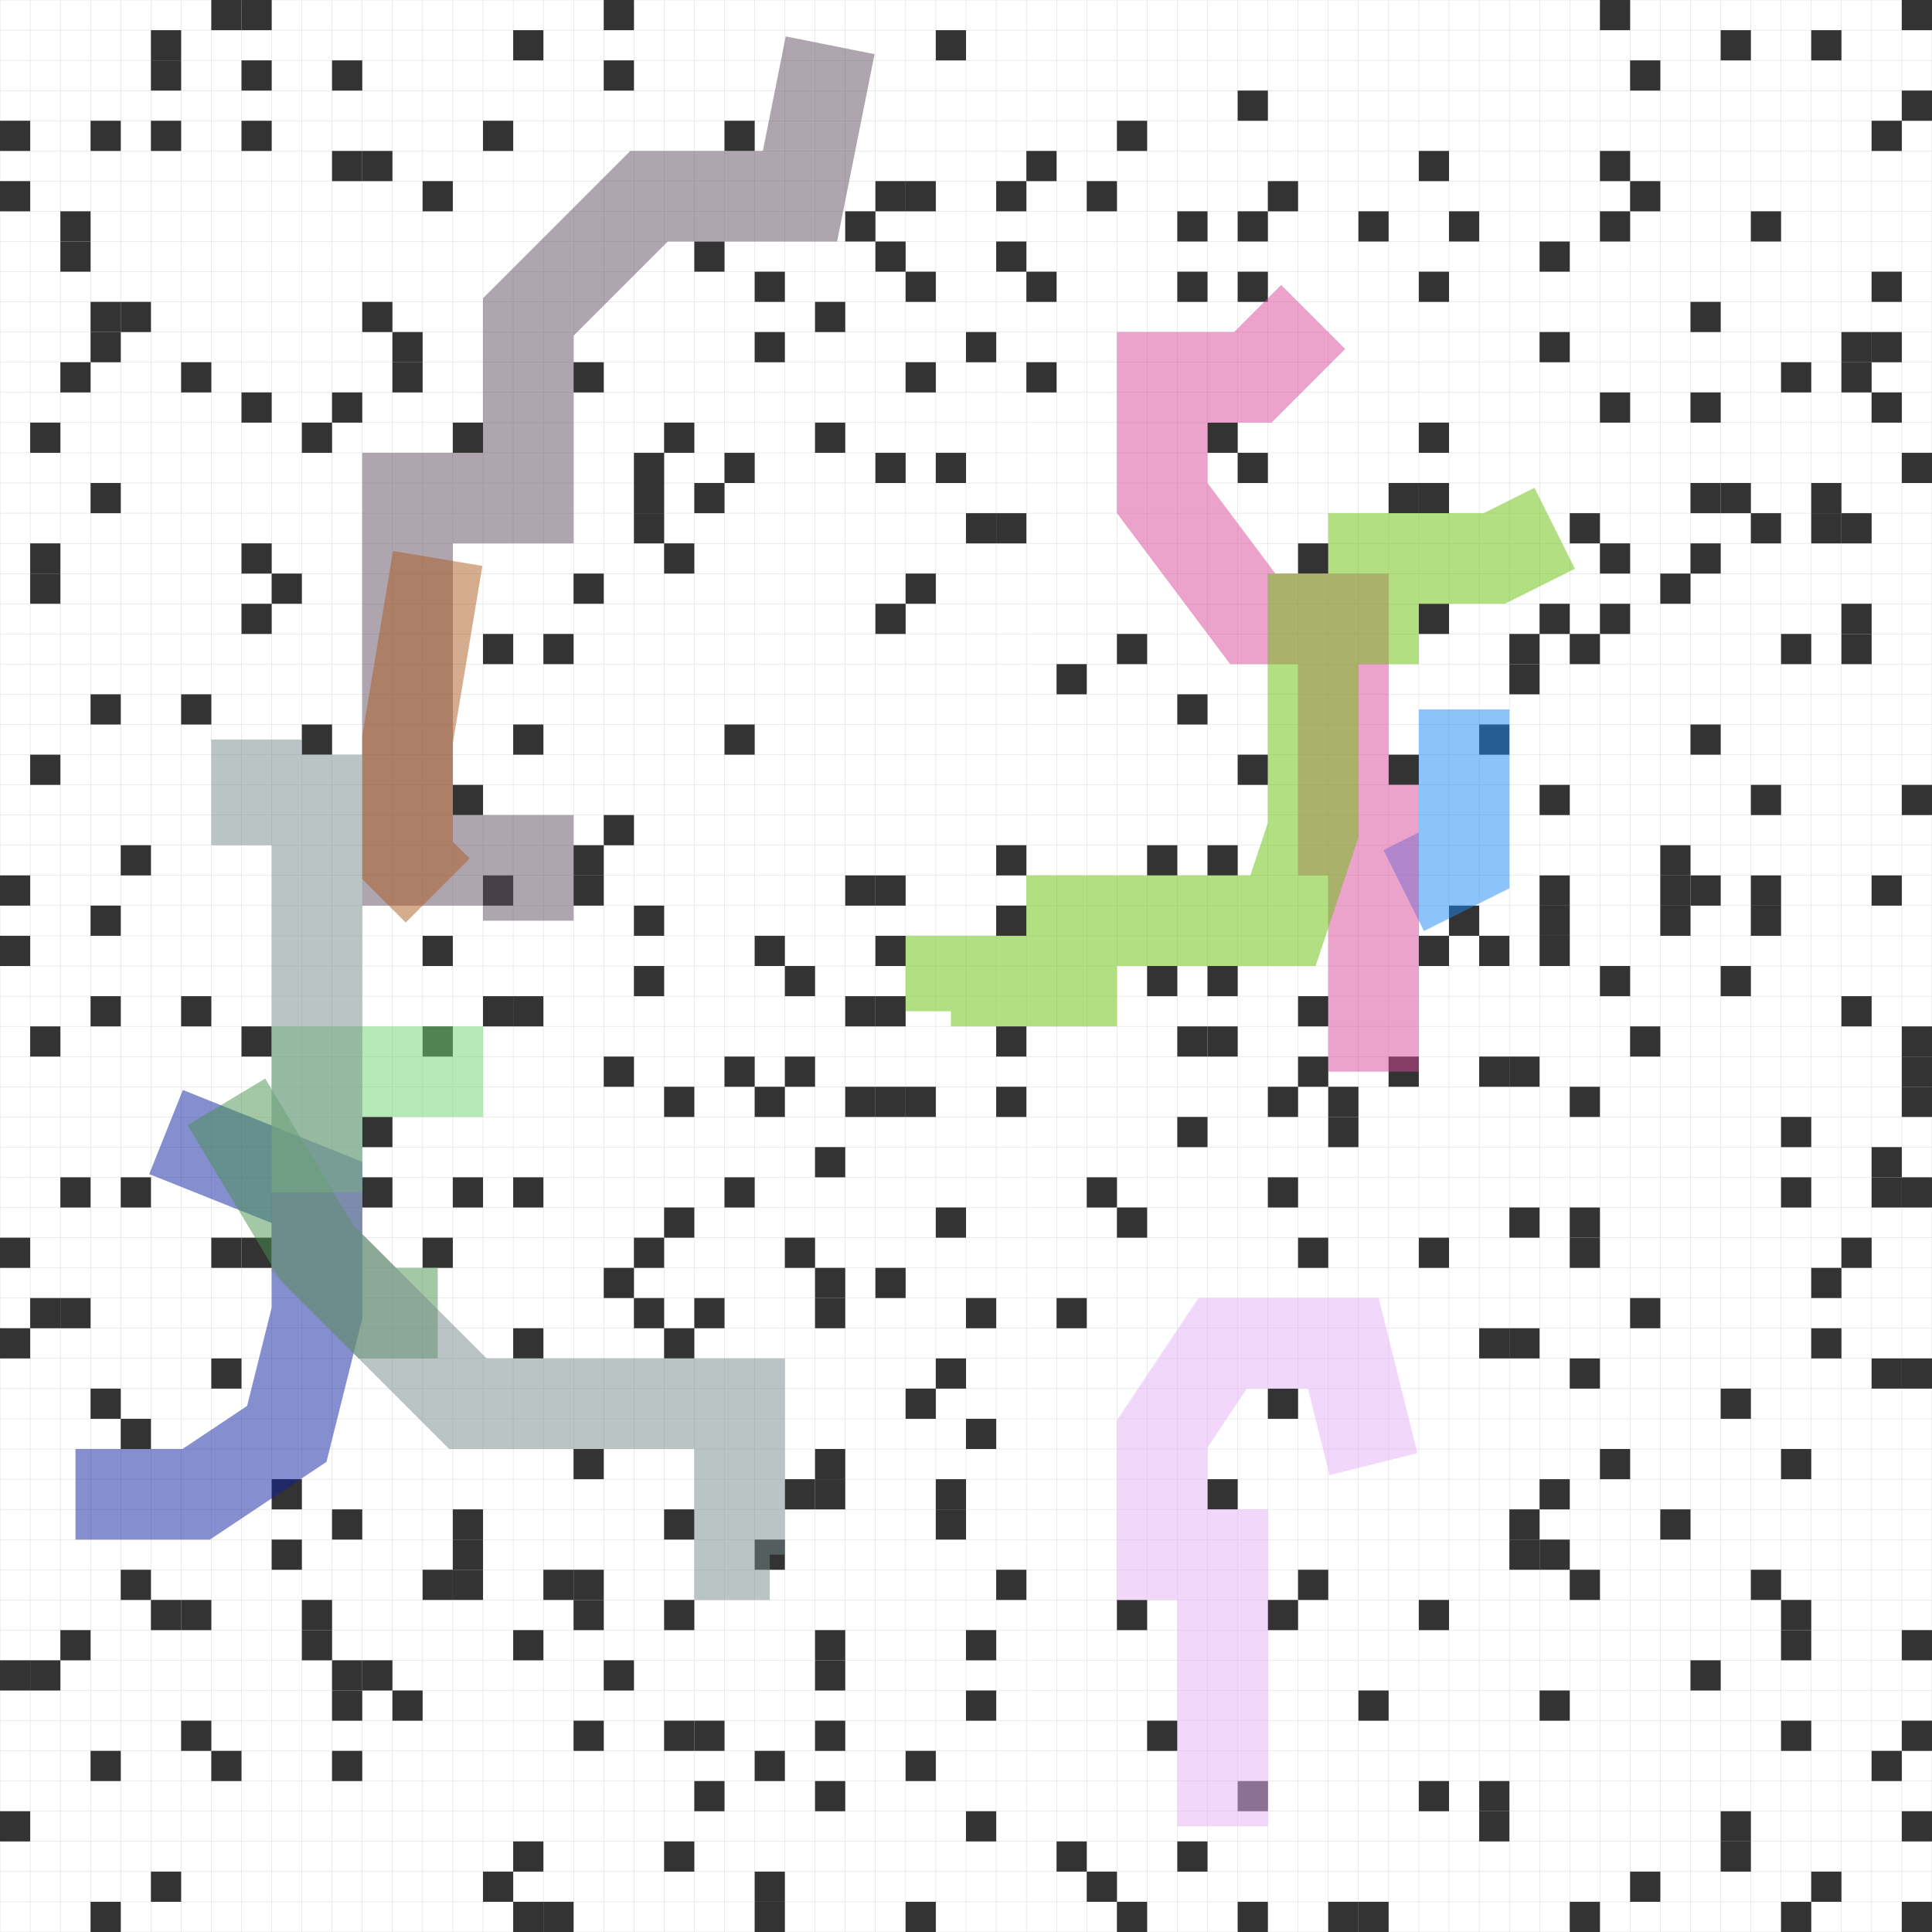
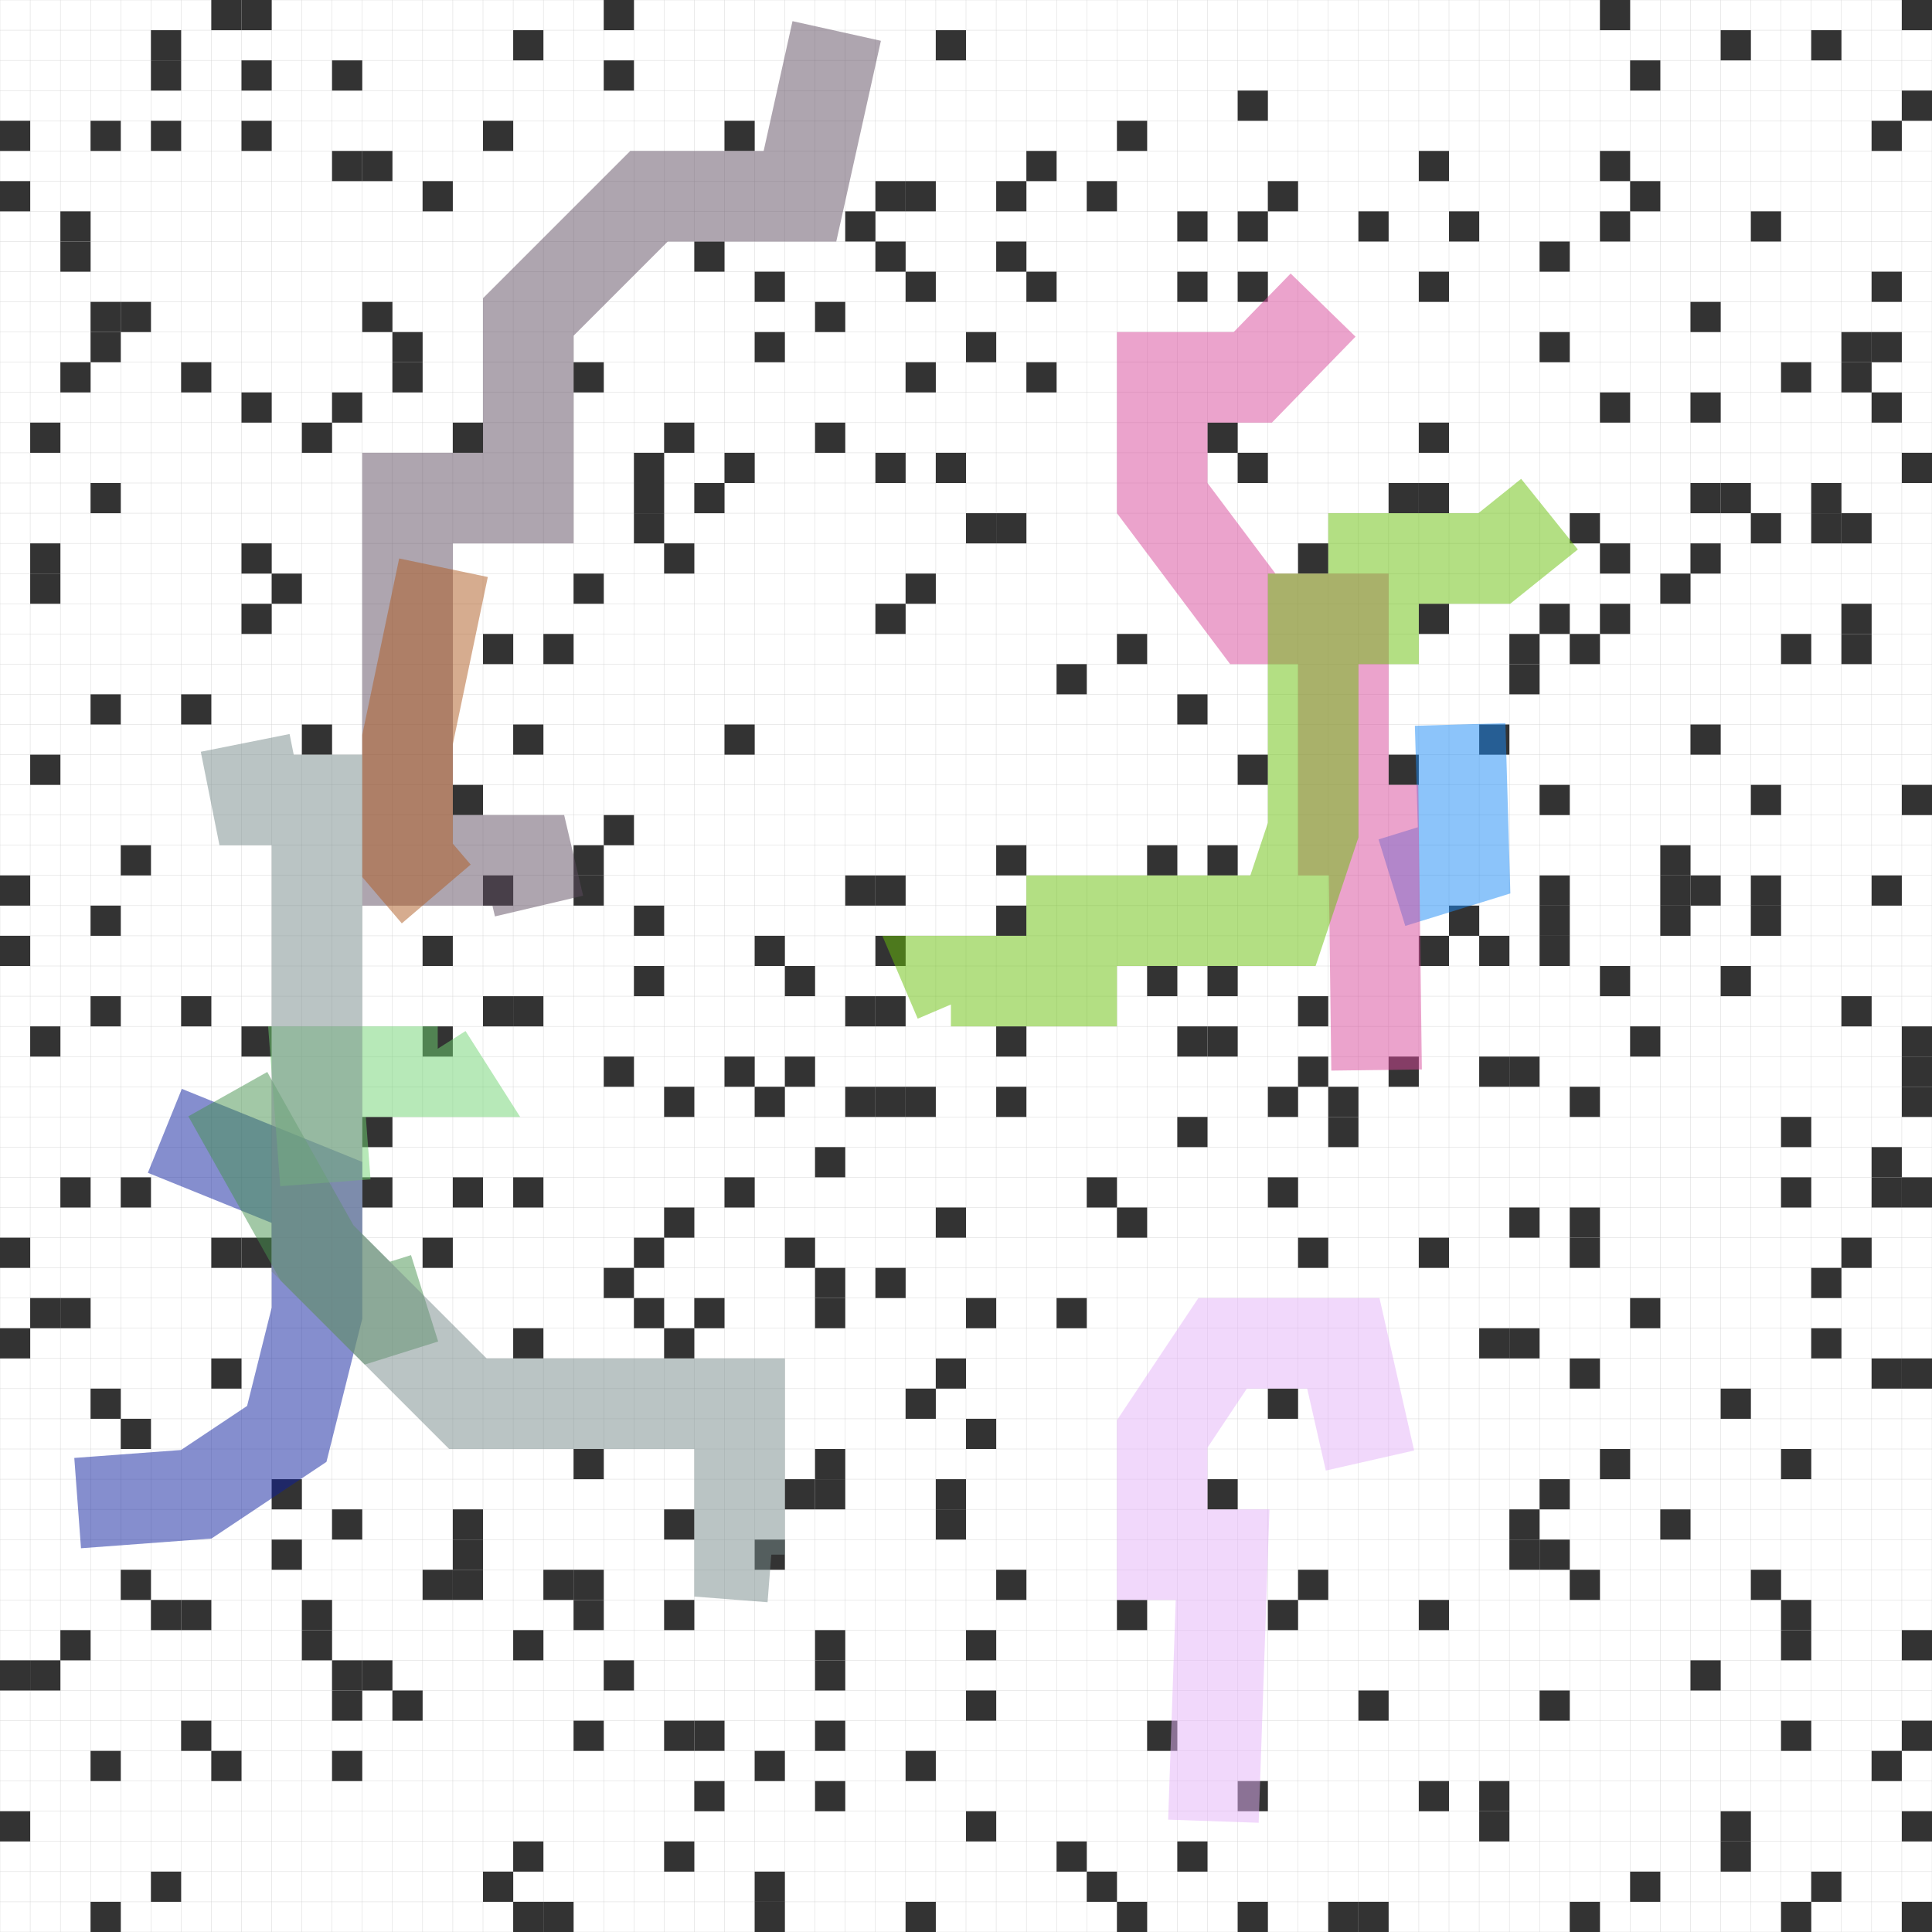
<svg xmlns="http://www.w3.org/2000/svg" viewBox="0 0 64 64">
  <path stroke="#ccc" stroke-width="0.01" d="M 0,0 h 64 M 0,1 h 64 M 0,2 h 64 M 0,3 h 64 M 0,4 h 64 M 0,5 h 64 M 0,6 h 64 M 0,7 h 64 M 0,8 h 64 M 0,9 h 64 M 0,10 h 64 M 0,11 h 64 M 0,12 h 64 M 0,13 h 64 M 0,14 h 64 M 0,15 h 64 M 0,16 h 64 M 0,17 h 64 M 0,18 h 64 M 0,19 h 64 M 0,20 h 64 M 0,21 h 64 M 0,22 h 64 M 0,23 h 64 M 0,24 h 64 M 0,25 h 64 M 0,26 h 64 M 0,27 h 64 M 0,28 h 64 M 0,29 h 64 M 0,30 h 64 M 0,31 h 64 M 0,32 h 64 M 0,33 h 64 M 0,34 h 64 M 0,35 h 64 M 0,36 h 64 M 0,37 h 64 M 0,38 h 64 M 0,39 h 64 M 0,40 h 64 M 0,41 h 64 M 0,42 h 64 M 0,43 h 64 M 0,44 h 64 M 0,45 h 64 M 0,46 h 64 M 0,47 h 64 M 0,48 h 64 M 0,49 h 64 M 0,50 h 64 M 0,51 h 64 M 0,52 h 64 M 0,53 h 64 M 0,54 h 64 M 0,55 h 64 M 0,56 h 64 M 0,57 h 64 M 0,58 h 64 M 0,59 h 64 M 0,60 h 64 M 0,61 h 64 M 0,62 h 64 M 0,63 h 64 M 0,64 h 64 M 0,0 v 64 M 1,0 v 64 M 2,0 v 64 M 3,0 v 64 M 4,0 v 64 M 5,0 v 64 M 6,0 v 64 M 7,0 v 64 M 8,0 v 64 M 9,0 v 64 M 10,0 v 64 M 11,0 v 64 M 12,0 v 64 M 13,0 v 64 M 14,0 v 64 M 15,0 v 64 M 16,0 v 64 M 17,0 v 64 M 18,0 v 64 M 19,0 v 64 M 20,0 v 64 M 21,0 v 64 M 22,0 v 64 M 23,0 v 64 M 24,0 v 64 M 25,0 v 64 M 26,0 v 64 M 27,0 v 64 M 28,0 v 64 M 29,0 v 64 M 30,0 v 64 M 31,0 v 64 M 32,0 v 64 M 33,0 v 64 M 34,0 v 64 M 35,0 v 64 M 36,0 v 64 M 37,0 v 64 M 38,0 v 64 M 39,0 v 64 M 40,0 v 64 M 41,0 v 64 M 42,0 v 64 M 43,0 v 64 M 44,0 v 64 M 45,0 v 64 M 46,0 v 64 M 47,0 v 64 M 48,0 v 64 M 49,0 v 64 M 50,0 v 64 M 51,0 v 64 M 52,0 v 64 M 53,0 v 64 M 54,0 v 64 M 55,0 v 64 M 56,0 v 64 M 57,0 v 64 M 58,0 v 64 M 59,0 v 64 M 60,0 v 64 M 61,0 v 64 M 62,0 v 64 M 63,0 v 64 M 64,0 v 64" />
  <rect x="7" y="0" width="1" height="1" fill="#333" />
  <rect x="8" y="0" width="1" height="1" fill="#333" />
  <rect x="20" y="0" width="1" height="1" fill="#333" />
  <rect x="53" y="0" width="1" height="1" fill="#333" />
  <rect x="63" y="0" width="1" height="1" fill="#333" />
  <rect x="5" y="1" width="1" height="1" fill="#333" />
  <rect x="17" y="1" width="1" height="1" fill="#333" />
  <rect x="31" y="1" width="1" height="1" fill="#333" />
  <rect x="57" y="1" width="1" height="1" fill="#333" />
  <rect x="60" y="1" width="1" height="1" fill="#333" />
  <rect x="5" y="2" width="1" height="1" fill="#333" />
  <rect x="8" y="2" width="1" height="1" fill="#333" />
  <rect x="11" y="2" width="1" height="1" fill="#333" />
  <rect x="20" y="2" width="1" height="1" fill="#333" />
  <rect x="54" y="2" width="1" height="1" fill="#333" />
  <rect x="41" y="3" width="1" height="1" fill="#333" />
  <rect x="63" y="3" width="1" height="1" fill="#333" />
  <rect x="0" y="4" width="1" height="1" fill="#333" />
  <rect x="3" y="4" width="1" height="1" fill="#333" />
  <rect x="5" y="4" width="1" height="1" fill="#333" />
  <rect x="8" y="4" width="1" height="1" fill="#333" />
  <rect x="16" y="4" width="1" height="1" fill="#333" />
  <rect x="24" y="4" width="1" height="1" fill="#333" />
  <rect x="37" y="4" width="1" height="1" fill="#333" />
  <rect x="62" y="4" width="1" height="1" fill="#333" />
  <rect x="11" y="5" width="1" height="1" fill="#333" />
  <rect x="12" y="5" width="1" height="1" fill="#333" />
  <rect x="34" y="5" width="1" height="1" fill="#333" />
  <rect x="47" y="5" width="1" height="1" fill="#333" />
  <rect x="53" y="5" width="1" height="1" fill="#333" />
  <rect x="0" y="6" width="1" height="1" fill="#333" />
  <rect x="14" y="6" width="1" height="1" fill="#333" />
  <rect x="29" y="6" width="1" height="1" fill="#333" />
  <rect x="30" y="6" width="1" height="1" fill="#333" />
  <rect x="33" y="6" width="1" height="1" fill="#333" />
  <rect x="36" y="6" width="1" height="1" fill="#333" />
  <rect x="42" y="6" width="1" height="1" fill="#333" />
  <rect x="54" y="6" width="1" height="1" fill="#333" />
  <rect x="2" y="7" width="1" height="1" fill="#333" />
  <rect x="28" y="7" width="1" height="1" fill="#333" />
  <rect x="39" y="7" width="1" height="1" fill="#333" />
  <rect x="41" y="7" width="1" height="1" fill="#333" />
  <rect x="45" y="7" width="1" height="1" fill="#333" />
  <rect x="48" y="7" width="1" height="1" fill="#333" />
  <rect x="53" y="7" width="1" height="1" fill="#333" />
  <rect x="58" y="7" width="1" height="1" fill="#333" />
  <rect x="2" y="8" width="1" height="1" fill="#333" />
  <rect x="23" y="8" width="1" height="1" fill="#333" />
  <rect x="29" y="8" width="1" height="1" fill="#333" />
  <rect x="33" y="8" width="1" height="1" fill="#333" />
  <rect x="51" y="8" width="1" height="1" fill="#333" />
  <rect x="25" y="9" width="1" height="1" fill="#333" />
  <rect x="30" y="9" width="1" height="1" fill="#333" />
  <rect x="34" y="9" width="1" height="1" fill="#333" />
  <rect x="39" y="9" width="1" height="1" fill="#333" />
  <rect x="41" y="9" width="1" height="1" fill="#333" />
  <rect x="47" y="9" width="1" height="1" fill="#333" />
  <rect x="62" y="9" width="1" height="1" fill="#333" />
  <rect x="3" y="10" width="1" height="1" fill="#333" />
  <rect x="4" y="10" width="1" height="1" fill="#333" />
  <rect x="12" y="10" width="1" height="1" fill="#333" />
  <rect x="27" y="10" width="1" height="1" fill="#333" />
  <rect x="56" y="10" width="1" height="1" fill="#333" />
  <rect x="3" y="11" width="1" height="1" fill="#333" />
  <rect x="13" y="11" width="1" height="1" fill="#333" />
  <rect x="25" y="11" width="1" height="1" fill="#333" />
  <rect x="32" y="11" width="1" height="1" fill="#333" />
  <rect x="51" y="11" width="1" height="1" fill="#333" />
  <rect x="61" y="11" width="1" height="1" fill="#333" />
  <rect x="62" y="11" width="1" height="1" fill="#333" />
  <rect x="2" y="12" width="1" height="1" fill="#333" />
  <rect x="6" y="12" width="1" height="1" fill="#333" />
  <rect x="13" y="12" width="1" height="1" fill="#333" />
  <rect x="19" y="12" width="1" height="1" fill="#333" />
  <rect x="30" y="12" width="1" height="1" fill="#333" />
  <rect x="34" y="12" width="1" height="1" fill="#333" />
  <rect x="59" y="12" width="1" height="1" fill="#333" />
  <rect x="61" y="12" width="1" height="1" fill="#333" />
  <rect x="8" y="13" width="1" height="1" fill="#333" />
  <rect x="11" y="13" width="1" height="1" fill="#333" />
  <rect x="53" y="13" width="1" height="1" fill="#333" />
  <rect x="56" y="13" width="1" height="1" fill="#333" />
  <rect x="62" y="13" width="1" height="1" fill="#333" />
  <rect x="1" y="14" width="1" height="1" fill="#333" />
  <rect x="10" y="14" width="1" height="1" fill="#333" />
  <rect x="15" y="14" width="1" height="1" fill="#333" />
  <rect x="22" y="14" width="1" height="1" fill="#333" />
  <rect x="27" y="14" width="1" height="1" fill="#333" />
  <rect x="40" y="14" width="1" height="1" fill="#333" />
  <rect x="47" y="14" width="1" height="1" fill="#333" />
  <rect x="21" y="15" width="1" height="1" fill="#333" />
  <rect x="24" y="15" width="1" height="1" fill="#333" />
  <rect x="29" y="15" width="1" height="1" fill="#333" />
  <rect x="31" y="15" width="1" height="1" fill="#333" />
  <rect x="41" y="15" width="1" height="1" fill="#333" />
  <rect x="63" y="15" width="1" height="1" fill="#333" />
  <rect x="3" y="16" width="1" height="1" fill="#333" />
  <rect x="21" y="16" width="1" height="1" fill="#333" />
  <rect x="23" y="16" width="1" height="1" fill="#333" />
  <rect x="46" y="16" width="1" height="1" fill="#333" />
  <rect x="47" y="16" width="1" height="1" fill="#333" />
  <rect x="56" y="16" width="1" height="1" fill="#333" />
  <rect x="57" y="16" width="1" height="1" fill="#333" />
  <rect x="60" y="16" width="1" height="1" fill="#333" />
  <rect x="21" y="17" width="1" height="1" fill="#333" />
  <rect x="32" y="17" width="1" height="1" fill="#333" />
  <rect x="33" y="17" width="1" height="1" fill="#333" />
  <rect x="52" y="17" width="1" height="1" fill="#333" />
  <rect x="58" y="17" width="1" height="1" fill="#333" />
  <rect x="60" y="17" width="1" height="1" fill="#333" />
  <rect x="61" y="17" width="1" height="1" fill="#333" />
  <rect x="1" y="18" width="1" height="1" fill="#333" />
  <rect x="8" y="18" width="1" height="1" fill="#333" />
  <rect x="22" y="18" width="1" height="1" fill="#333" />
  <rect x="43" y="18" width="1" height="1" fill="#333" />
  <rect x="53" y="18" width="1" height="1" fill="#333" />
  <rect x="56" y="18" width="1" height="1" fill="#333" />
  <rect x="1" y="19" width="1" height="1" fill="#333" />
  <rect x="9" y="19" width="1" height="1" fill="#333" />
  <rect x="19" y="19" width="1" height="1" fill="#333" />
  <rect x="30" y="19" width="1" height="1" fill="#333" />
  <rect x="55" y="19" width="1" height="1" fill="#333" />
  <rect x="8" y="20" width="1" height="1" fill="#333" />
  <rect x="29" y="20" width="1" height="1" fill="#333" />
  <rect x="47" y="20" width="1" height="1" fill="#333" />
  <rect x="51" y="20" width="1" height="1" fill="#333" />
  <rect x="53" y="20" width="1" height="1" fill="#333" />
  <rect x="61" y="20" width="1" height="1" fill="#333" />
  <rect x="16" y="21" width="1" height="1" fill="#333" />
  <rect x="18" y="21" width="1" height="1" fill="#333" />
  <rect x="37" y="21" width="1" height="1" fill="#333" />
  <rect x="50" y="21" width="1" height="1" fill="#333" />
  <rect x="52" y="21" width="1" height="1" fill="#333" />
  <rect x="59" y="21" width="1" height="1" fill="#333" />
  <rect x="61" y="21" width="1" height="1" fill="#333" />
  <rect x="35" y="22" width="1" height="1" fill="#333" />
  <rect x="50" y="22" width="1" height="1" fill="#333" />
  <rect x="3" y="23" width="1" height="1" fill="#333" />
  <rect x="6" y="23" width="1" height="1" fill="#333" />
  <rect x="39" y="23" width="1" height="1" fill="#333" />
  <rect x="10" y="24" width="1" height="1" fill="#333" />
  <rect x="17" y="24" width="1" height="1" fill="#333" />
  <rect x="24" y="24" width="1" height="1" fill="#333" />
  <rect x="49" y="24" width="1" height="1" fill="#333" />
  <rect x="56" y="24" width="1" height="1" fill="#333" />
  <rect x="1" y="25" width="1" height="1" fill="#333" />
  <rect x="41" y="25" width="1" height="1" fill="#333" />
  <rect x="46" y="25" width="1" height="1" fill="#333" />
  <rect x="15" y="26" width="1" height="1" fill="#333" />
  <rect x="51" y="26" width="1" height="1" fill="#333" />
  <rect x="58" y="26" width="1" height="1" fill="#333" />
  <rect x="63" y="26" width="1" height="1" fill="#333" />
  <rect x="20" y="27" width="1" height="1" fill="#333" />
  <rect x="4" y="28" width="1" height="1" fill="#333" />
  <rect x="19" y="28" width="1" height="1" fill="#333" />
  <rect x="33" y="28" width="1" height="1" fill="#333" />
  <rect x="38" y="28" width="1" height="1" fill="#333" />
  <rect x="40" y="28" width="1" height="1" fill="#333" />
  <rect x="55" y="28" width="1" height="1" fill="#333" />
  <rect x="0" y="29" width="1" height="1" fill="#333" />
  <rect x="16" y="29" width="1" height="1" fill="#333" />
  <rect x="19" y="29" width="1" height="1" fill="#333" />
  <rect x="28" y="29" width="1" height="1" fill="#333" />
  <rect x="29" y="29" width="1" height="1" fill="#333" />
  <rect x="51" y="29" width="1" height="1" fill="#333" />
  <rect x="55" y="29" width="1" height="1" fill="#333" />
  <rect x="56" y="29" width="1" height="1" fill="#333" />
  <rect x="58" y="29" width="1" height="1" fill="#333" />
  <rect x="62" y="29" width="1" height="1" fill="#333" />
  <rect x="3" y="30" width="1" height="1" fill="#333" />
  <rect x="21" y="30" width="1" height="1" fill="#333" />
  <rect x="33" y="30" width="1" height="1" fill="#333" />
  <rect x="48" y="30" width="1" height="1" fill="#333" />
  <rect x="51" y="30" width="1" height="1" fill="#333" />
  <rect x="55" y="30" width="1" height="1" fill="#333" />
  <rect x="58" y="30" width="1" height="1" fill="#333" />
  <rect x="0" y="31" width="1" height="1" fill="#333" />
  <rect x="14" y="31" width="1" height="1" fill="#333" />
  <rect x="25" y="31" width="1" height="1" fill="#333" />
  <rect x="29" y="31" width="1" height="1" fill="#333" />
  <rect x="47" y="31" width="1" height="1" fill="#333" />
  <rect x="49" y="31" width="1" height="1" fill="#333" />
  <rect x="51" y="31" width="1" height="1" fill="#333" />
  <rect x="21" y="32" width="1" height="1" fill="#333" />
  <rect x="26" y="32" width="1" height="1" fill="#333" />
  <rect x="38" y="32" width="1" height="1" fill="#333" />
  <rect x="40" y="32" width="1" height="1" fill="#333" />
  <rect x="53" y="32" width="1" height="1" fill="#333" />
  <rect x="57" y="32" width="1" height="1" fill="#333" />
  <rect x="3" y="33" width="1" height="1" fill="#333" />
  <rect x="6" y="33" width="1" height="1" fill="#333" />
  <rect x="16" y="33" width="1" height="1" fill="#333" />
  <rect x="17" y="33" width="1" height="1" fill="#333" />
  <rect x="28" y="33" width="1" height="1" fill="#333" />
  <rect x="29" y="33" width="1" height="1" fill="#333" />
  <rect x="43" y="33" width="1" height="1" fill="#333" />
  <rect x="61" y="33" width="1" height="1" fill="#333" />
  <rect x="1" y="34" width="1" height="1" fill="#333" />
  <rect x="8" y="34" width="1" height="1" fill="#333" />
  <rect x="14" y="34" width="1" height="1" fill="#333" />
  <rect x="33" y="34" width="1" height="1" fill="#333" />
  <rect x="39" y="34" width="1" height="1" fill="#333" />
  <rect x="40" y="34" width="1" height="1" fill="#333" />
  <rect x="54" y="34" width="1" height="1" fill="#333" />
  <rect x="63" y="34" width="1" height="1" fill="#333" />
  <rect x="20" y="35" width="1" height="1" fill="#333" />
  <rect x="24" y="35" width="1" height="1" fill="#333" />
  <rect x="26" y="35" width="1" height="1" fill="#333" />
  <rect x="43" y="35" width="1" height="1" fill="#333" />
  <rect x="46" y="35" width="1" height="1" fill="#333" />
  <rect x="49" y="35" width="1" height="1" fill="#333" />
  <rect x="50" y="35" width="1" height="1" fill="#333" />
  <rect x="63" y="35" width="1" height="1" fill="#333" />
  <rect x="22" y="36" width="1" height="1" fill="#333" />
  <rect x="25" y="36" width="1" height="1" fill="#333" />
  <rect x="28" y="36" width="1" height="1" fill="#333" />
  <rect x="29" y="36" width="1" height="1" fill="#333" />
  <rect x="30" y="36" width="1" height="1" fill="#333" />
  <rect x="33" y="36" width="1" height="1" fill="#333" />
  <rect x="42" y="36" width="1" height="1" fill="#333" />
  <rect x="44" y="36" width="1" height="1" fill="#333" />
  <rect x="52" y="36" width="1" height="1" fill="#333" />
  <rect x="63" y="36" width="1" height="1" fill="#333" />
  <rect x="12" y="37" width="1" height="1" fill="#333" />
  <rect x="39" y="37" width="1" height="1" fill="#333" />
  <rect x="44" y="37" width="1" height="1" fill="#333" />
  <rect x="59" y="37" width="1" height="1" fill="#333" />
  <rect x="27" y="38" width="1" height="1" fill="#333" />
  <rect x="62" y="38" width="1" height="1" fill="#333" />
  <rect x="2" y="39" width="1" height="1" fill="#333" />
  <rect x="4" y="39" width="1" height="1" fill="#333" />
  <rect x="12" y="39" width="1" height="1" fill="#333" />
  <rect x="15" y="39" width="1" height="1" fill="#333" />
  <rect x="17" y="39" width="1" height="1" fill="#333" />
  <rect x="24" y="39" width="1" height="1" fill="#333" />
  <rect x="36" y="39" width="1" height="1" fill="#333" />
  <rect x="42" y="39" width="1" height="1" fill="#333" />
  <rect x="59" y="39" width="1" height="1" fill="#333" />
  <rect x="62" y="39" width="1" height="1" fill="#333" />
  <rect x="63" y="39" width="1" height="1" fill="#333" />
  <rect x="22" y="40" width="1" height="1" fill="#333" />
  <rect x="31" y="40" width="1" height="1" fill="#333" />
  <rect x="37" y="40" width="1" height="1" fill="#333" />
  <rect x="50" y="40" width="1" height="1" fill="#333" />
  <rect x="52" y="40" width="1" height="1" fill="#333" />
  <rect x="0" y="41" width="1" height="1" fill="#333" />
  <rect x="7" y="41" width="1" height="1" fill="#333" />
  <rect x="8" y="41" width="1" height="1" fill="#333" />
  <rect x="14" y="41" width="1" height="1" fill="#333" />
  <rect x="21" y="41" width="1" height="1" fill="#333" />
  <rect x="26" y="41" width="1" height="1" fill="#333" />
  <rect x="43" y="41" width="1" height="1" fill="#333" />
  <rect x="47" y="41" width="1" height="1" fill="#333" />
  <rect x="52" y="41" width="1" height="1" fill="#333" />
  <rect x="61" y="41" width="1" height="1" fill="#333" />
  <rect x="20" y="42" width="1" height="1" fill="#333" />
  <rect x="27" y="42" width="1" height="1" fill="#333" />
  <rect x="29" y="42" width="1" height="1" fill="#333" />
  <rect x="60" y="42" width="1" height="1" fill="#333" />
  <rect x="1" y="43" width="1" height="1" fill="#333" />
  <rect x="2" y="43" width="1" height="1" fill="#333" />
  <rect x="21" y="43" width="1" height="1" fill="#333" />
  <rect x="23" y="43" width="1" height="1" fill="#333" />
  <rect x="27" y="43" width="1" height="1" fill="#333" />
  <rect x="32" y="43" width="1" height="1" fill="#333" />
  <rect x="35" y="43" width="1" height="1" fill="#333" />
  <rect x="54" y="43" width="1" height="1" fill="#333" />
  <rect x="0" y="44" width="1" height="1" fill="#333" />
  <rect x="17" y="44" width="1" height="1" fill="#333" />
  <rect x="22" y="44" width="1" height="1" fill="#333" />
  <rect x="49" y="44" width="1" height="1" fill="#333" />
  <rect x="50" y="44" width="1" height="1" fill="#333" />
  <rect x="60" y="44" width="1" height="1" fill="#333" />
  <rect x="7" y="45" width="1" height="1" fill="#333" />
  <rect x="31" y="45" width="1" height="1" fill="#333" />
  <rect x="52" y="45" width="1" height="1" fill="#333" />
  <rect x="62" y="45" width="1" height="1" fill="#333" />
  <rect x="63" y="45" width="1" height="1" fill="#333" />
  <rect x="3" y="46" width="1" height="1" fill="#333" />
  <rect x="30" y="46" width="1" height="1" fill="#333" />
  <rect x="42" y="46" width="1" height="1" fill="#333" />
  <rect x="57" y="46" width="1" height="1" fill="#333" />
  <rect x="4" y="47" width="1" height="1" fill="#333" />
  <rect x="32" y="47" width="1" height="1" fill="#333" />
  <rect x="19" y="48" width="1" height="1" fill="#333" />
  <rect x="27" y="48" width="1" height="1" fill="#333" />
  <rect x="53" y="48" width="1" height="1" fill="#333" />
  <rect x="59" y="48" width="1" height="1" fill="#333" />
  <rect x="9" y="49" width="1" height="1" fill="#333" />
  <rect x="26" y="49" width="1" height="1" fill="#333" />
  <rect x="27" y="49" width="1" height="1" fill="#333" />
  <rect x="31" y="49" width="1" height="1" fill="#333" />
  <rect x="40" y="49" width="1" height="1" fill="#333" />
  <rect x="51" y="49" width="1" height="1" fill="#333" />
  <rect x="11" y="50" width="1" height="1" fill="#333" />
  <rect x="15" y="50" width="1" height="1" fill="#333" />
  <rect x="22" y="50" width="1" height="1" fill="#333" />
  <rect x="31" y="50" width="1" height="1" fill="#333" />
  <rect x="50" y="50" width="1" height="1" fill="#333" />
  <rect x="55" y="50" width="1" height="1" fill="#333" />
  <rect x="9" y="51" width="1" height="1" fill="#333" />
  <rect x="15" y="51" width="1" height="1" fill="#333" />
  <rect x="25" y="51" width="1" height="1" fill="#333" />
  <rect x="50" y="51" width="1" height="1" fill="#333" />
  <rect x="51" y="51" width="1" height="1" fill="#333" />
  <rect x="4" y="52" width="1" height="1" fill="#333" />
  <rect x="14" y="52" width="1" height="1" fill="#333" />
  <rect x="15" y="52" width="1" height="1" fill="#333" />
  <rect x="18" y="52" width="1" height="1" fill="#333" />
  <rect x="19" y="52" width="1" height="1" fill="#333" />
  <rect x="33" y="52" width="1" height="1" fill="#333" />
  <rect x="43" y="52" width="1" height="1" fill="#333" />
  <rect x="52" y="52" width="1" height="1" fill="#333" />
  <rect x="58" y="52" width="1" height="1" fill="#333" />
  <rect x="5" y="53" width="1" height="1" fill="#333" />
  <rect x="6" y="53" width="1" height="1" fill="#333" />
  <rect x="10" y="53" width="1" height="1" fill="#333" />
  <rect x="19" y="53" width="1" height="1" fill="#333" />
  <rect x="22" y="53" width="1" height="1" fill="#333" />
  <rect x="37" y="53" width="1" height="1" fill="#333" />
  <rect x="42" y="53" width="1" height="1" fill="#333" />
  <rect x="47" y="53" width="1" height="1" fill="#333" />
  <rect x="59" y="53" width="1" height="1" fill="#333" />
  <rect x="2" y="54" width="1" height="1" fill="#333" />
  <rect x="10" y="54" width="1" height="1" fill="#333" />
  <rect x="17" y="54" width="1" height="1" fill="#333" />
  <rect x="27" y="54" width="1" height="1" fill="#333" />
  <rect x="32" y="54" width="1" height="1" fill="#333" />
  <rect x="59" y="54" width="1" height="1" fill="#333" />
  <rect x="63" y="54" width="1" height="1" fill="#333" />
  <rect x="0" y="55" width="1" height="1" fill="#333" />
  <rect x="1" y="55" width="1" height="1" fill="#333" />
  <rect x="11" y="55" width="1" height="1" fill="#333" />
  <rect x="12" y="55" width="1" height="1" fill="#333" />
  <rect x="20" y="55" width="1" height="1" fill="#333" />
  <rect x="27" y="55" width="1" height="1" fill="#333" />
  <rect x="56" y="55" width="1" height="1" fill="#333" />
  <rect x="11" y="56" width="1" height="1" fill="#333" />
  <rect x="13" y="56" width="1" height="1" fill="#333" />
  <rect x="32" y="56" width="1" height="1" fill="#333" />
  <rect x="45" y="56" width="1" height="1" fill="#333" />
  <rect x="51" y="56" width="1" height="1" fill="#333" />
  <rect x="6" y="57" width="1" height="1" fill="#333" />
  <rect x="19" y="57" width="1" height="1" fill="#333" />
  <rect x="22" y="57" width="1" height="1" fill="#333" />
  <rect x="23" y="57" width="1" height="1" fill="#333" />
  <rect x="27" y="57" width="1" height="1" fill="#333" />
  <rect x="38" y="57" width="1" height="1" fill="#333" />
  <rect x="59" y="57" width="1" height="1" fill="#333" />
  <rect x="63" y="57" width="1" height="1" fill="#333" />
  <rect x="3" y="58" width="1" height="1" fill="#333" />
  <rect x="7" y="58" width="1" height="1" fill="#333" />
  <rect x="11" y="58" width="1" height="1" fill="#333" />
  <rect x="25" y="58" width="1" height="1" fill="#333" />
  <rect x="30" y="58" width="1" height="1" fill="#333" />
  <rect x="62" y="58" width="1" height="1" fill="#333" />
  <rect x="23" y="59" width="1" height="1" fill="#333" />
  <rect x="27" y="59" width="1" height="1" fill="#333" />
  <rect x="41" y="59" width="1" height="1" fill="#333" />
  <rect x="47" y="59" width="1" height="1" fill="#333" />
  <rect x="49" y="59" width="1" height="1" fill="#333" />
  <rect x="0" y="60" width="1" height="1" fill="#333" />
  <rect x="32" y="60" width="1" height="1" fill="#333" />
  <rect x="49" y="60" width="1" height="1" fill="#333" />
  <rect x="57" y="60" width="1" height="1" fill="#333" />
  <rect x="63" y="60" width="1" height="1" fill="#333" />
  <rect x="17" y="61" width="1" height="1" fill="#333" />
  <rect x="22" y="61" width="1" height="1" fill="#333" />
  <rect x="35" y="61" width="1" height="1" fill="#333" />
  <rect x="39" y="61" width="1" height="1" fill="#333" />
  <rect x="57" y="61" width="1" height="1" fill="#333" />
  <rect x="5" y="62" width="1" height="1" fill="#333" />
  <rect x="16" y="62" width="1" height="1" fill="#333" />
  <rect x="25" y="62" width="1" height="1" fill="#333" />
  <rect x="36" y="62" width="1" height="1" fill="#333" />
  <rect x="54" y="62" width="1" height="1" fill="#333" />
  <rect x="60" y="62" width="1" height="1" fill="#333" />
  <rect x="3" y="63" width="1" height="1" fill="#333" />
  <rect x="17" y="63" width="1" height="1" fill="#333" />
  <rect x="18" y="63" width="1" height="1" fill="#333" />
  <rect x="25" y="63" width="1" height="1" fill="#333" />
  <rect x="30" y="63" width="1" height="1" fill="#333" />
  <rect x="37" y="63" width="1" height="1" fill="#333" />
  <rect x="41" y="63" width="1" height="1" fill="#333" />
  <rect x="44" y="63" width="1" height="1" fill="#333" />
  <rect x="45" y="63" width="1" height="1" fill="#333" />
  <rect x="52" y="63" width="1" height="1" fill="#333" />
  <rect x="59" y="63" width="1" height="1" fill="#333" />
  <rect x="63" y="63" width="1" height="1" fill="#333" />
-   <path fill="none" stroke="#1A8AF5" stroke-width="3" d="M 46.5,29.5 L 48.5,28.5 L 48.5,23.5" opacity="0.5" />
-   <path fill="none" stroke="#0C1E9E" stroke-width="3" d="M 2.5,49.5 L 6.5,49.5 L 9.5,47.5 L 10.5,43.5 L 10.5,39.5 L 5.5,37.5" opacity="0.5" />
-   <path fill="none" stroke="#46914E" stroke-width="3" d="M 14.5,43.5 L 12.5,43.5 L 10.5,41.5 L 7.5,36.5" opacity="0.5" />
-   <path fill="none" stroke="#6FD371" stroke-width="3" d="M 10.5,39.5 L 10.5,35.5 L 14.5,35.5 L 14.5,34.5" opacity="0.5" />
-   <path fill="none" stroke="#5D4B5F" stroke-width="3" d="M 27.5,1.5 L 26.5,6.5 L 21.5,6.5 L 17.5,10.5 L 17.5,16.5 L 13.5,16.5 L 13.5,28.5 L 17.5,28.5 L 17.5,30.5" opacity="0.5" />
-   <path fill="none" stroke="#758989" stroke-width="3" d="M 8.5,24.5 L 8.5,26.5 L 10.5,26.5 L 10.5,41.5 L 12.5,43.5 L 15.5,46.5 L 24.5,46.5 L 24.5,51.5 L 25.5,51.5" opacity="0.5" />
-   <path fill="none" stroke="#E4B1F8" stroke-width="3" d="M 45.5,48.5 L 44.5,44.5 L 40.5,44.5 L 38.5,47.5 L 38.5,51.5 L 40.5,51.5 L 40.5,60.5" opacity="0.5" />
-   <path fill="none" stroke="#D84899" stroke-width="3" d="M 43.5,10.5 L 41.5,12.5 L 38.5,12.5 L 38.5,16.5 L 41.5,20.5 L 44.5,20.5 L 44.5,27.5 L 45.5,27.5 L 45.5,35.5" opacity="0.5" />
-   <path fill="none" stroke="#AD5920" stroke-width="3" d="M 14.5,29.5 L 13.5,28.5 L 13.5,24.5 L 14.5,18.5" opacity="0.5" />
-   <path fill="none" stroke="#67BF08" stroke-width="3" d="M 31.5,33.5 L 31.5,32.5 L 35.5,32.5 L 35.5,30.5 L 42.5,30.5 L 43.5,27.5 L 43.5,20.5 L 45.5,20.5 L 45.5,18.5 L 49.5,18.5 L 51.5,17.5" opacity="0.5" />
+   <path fill="none" stroke="#1A8AF5" stroke-width="3" d="M 48.369,23.999 L 48.5,28.5 L 46.109,29.239" opacity="0.5" />
+   <path fill="none" stroke="#0C1E9E" stroke-width="3" d="M 5.461,37.46 L 10.5,39.5 L 10.5,43.5 L 9.5,47.5 L 6.5,49.5 L 2.572,49.792" opacity="0.5" />
+   <path fill="none" stroke="#46914E" stroke-width="3" d="M 7.546,36.245 L 10.5,41.5 L 12.5,43.5 L 14.065,43.008" opacity="0.5" />
+   <path fill="none" stroke="#6FD371" stroke-width="3" d="M 14.156,34.959 L 14.5,35.5 L 10.5,35.5 L 10.779,39.181" opacity="0.5" />
+   <path fill="none" stroke="#5D4B5F" stroke-width="3" d="M 17.856,30.014 L 17.5,28.5 L 13.5,28.5 L 13.5,16.5 L 17.5,16.5 L 17.5,10.5 L 21.5,6.5 L 26.5,6.5 L 27.717,1.026" opacity="0.5" />
+   <path fill="none" stroke="#758989" stroke-width="3" d="M 25.543,51.581 L 24.5,51.5 L 24.5,46.5 L 15.5,46.5 L 12.5,43.5 L 10.5,41.5 L 10.5,26.5 L 8.5,26.5 L 8.122,24.609" opacity="0.5" />
+   <path fill="none" stroke="#E4B1F8" stroke-width="3" d="M 40.196,60.33 L 40.5,51.5 L 38.5,51.5 L 38.5,47.5 L 40.5,44.5 L 44.5,44.5 L 45.382,48.382" opacity="0.5" />
+   <path fill="none" stroke="#D84899" stroke-width="3" d="M 45.601,35.446 L 45.5,27.5 L 44.5,27.5 L 44.5,20.5 L 41.5,20.5 L 38.5,16.5 L 38.5,12.5 L 41.5,12.5 L 43.829,10.107" opacity="0.5" />
+   <path fill="none" stroke="#AD5920" stroke-width="3" d="M 14.691,18.807 L 13.5,24.5 L 13.5,28.5 L 14.451,29.614" opacity="0.5" />
+   <path fill="none" stroke="#67BF08" stroke-width="3" d="M 51.329,17.032 L 49.5,18.5 L 45.5,18.5 L 45.5,20.5 L 43.5,20.5 L 43.5,27.5 L 42.5,30.5 L 35.5,30.5 L 35.5,32.5 L 31.5,32.5 L 31.78,33.156" opacity="0.5" />
</svg>
